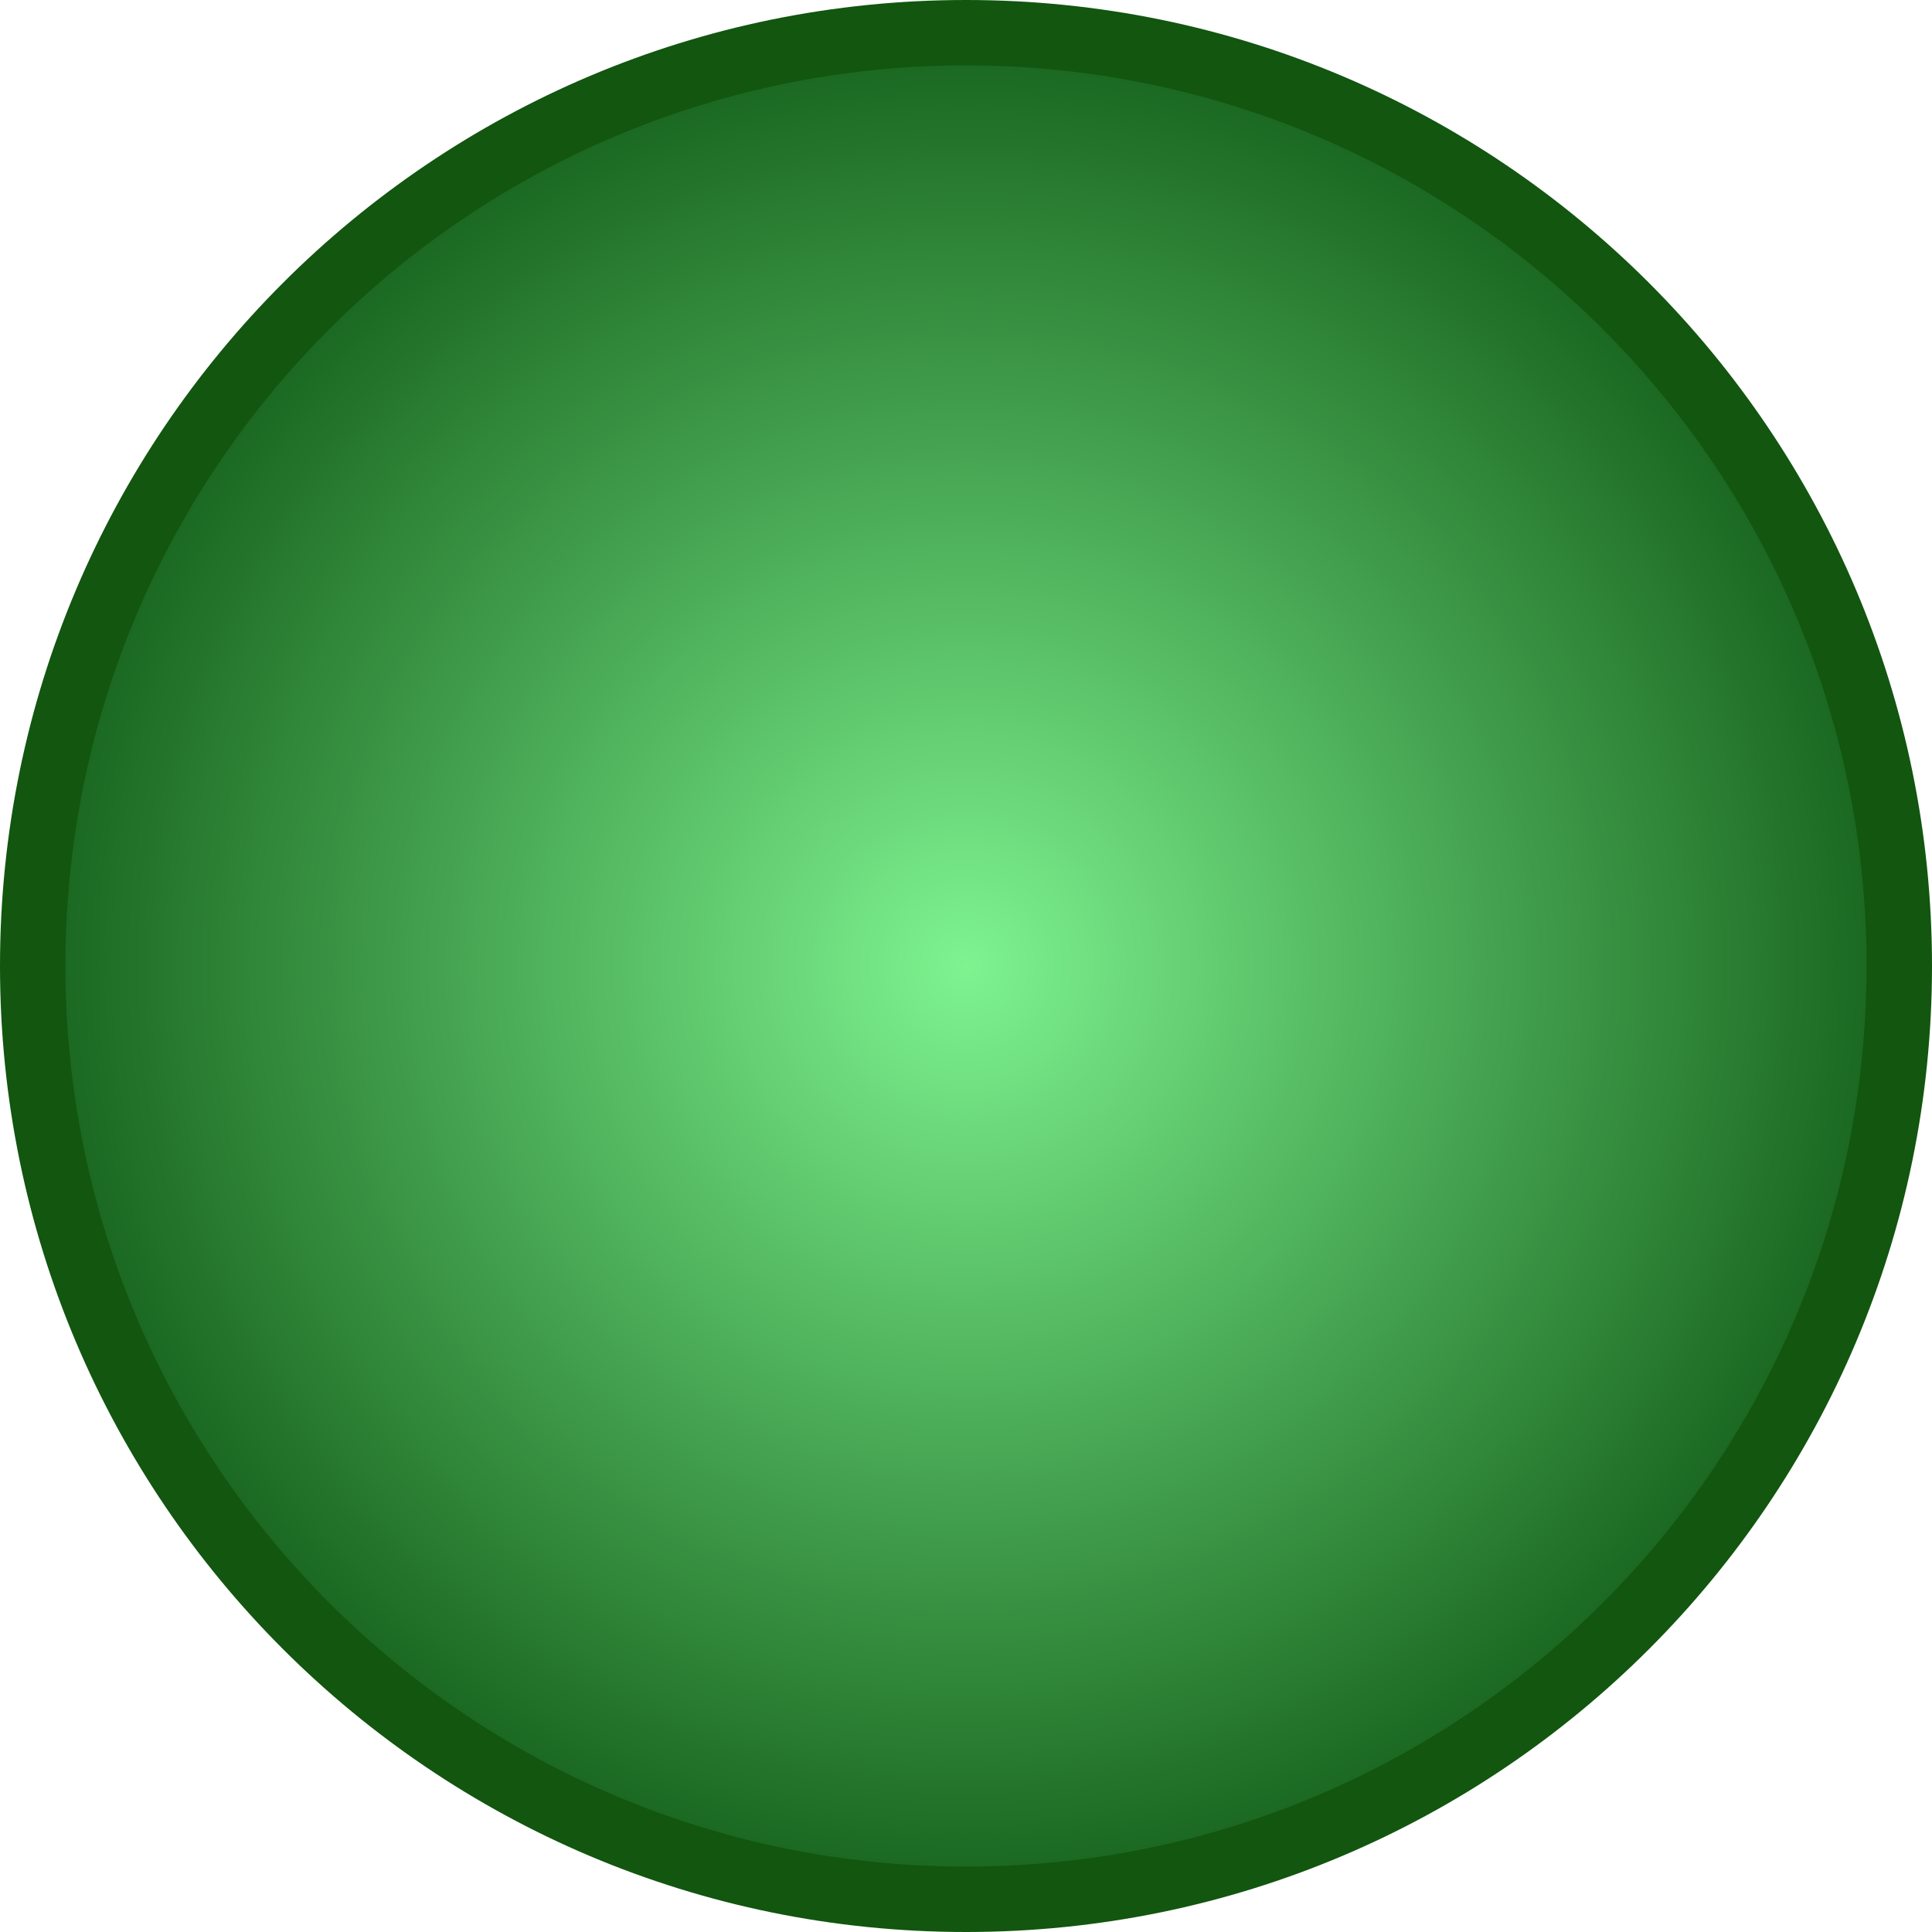
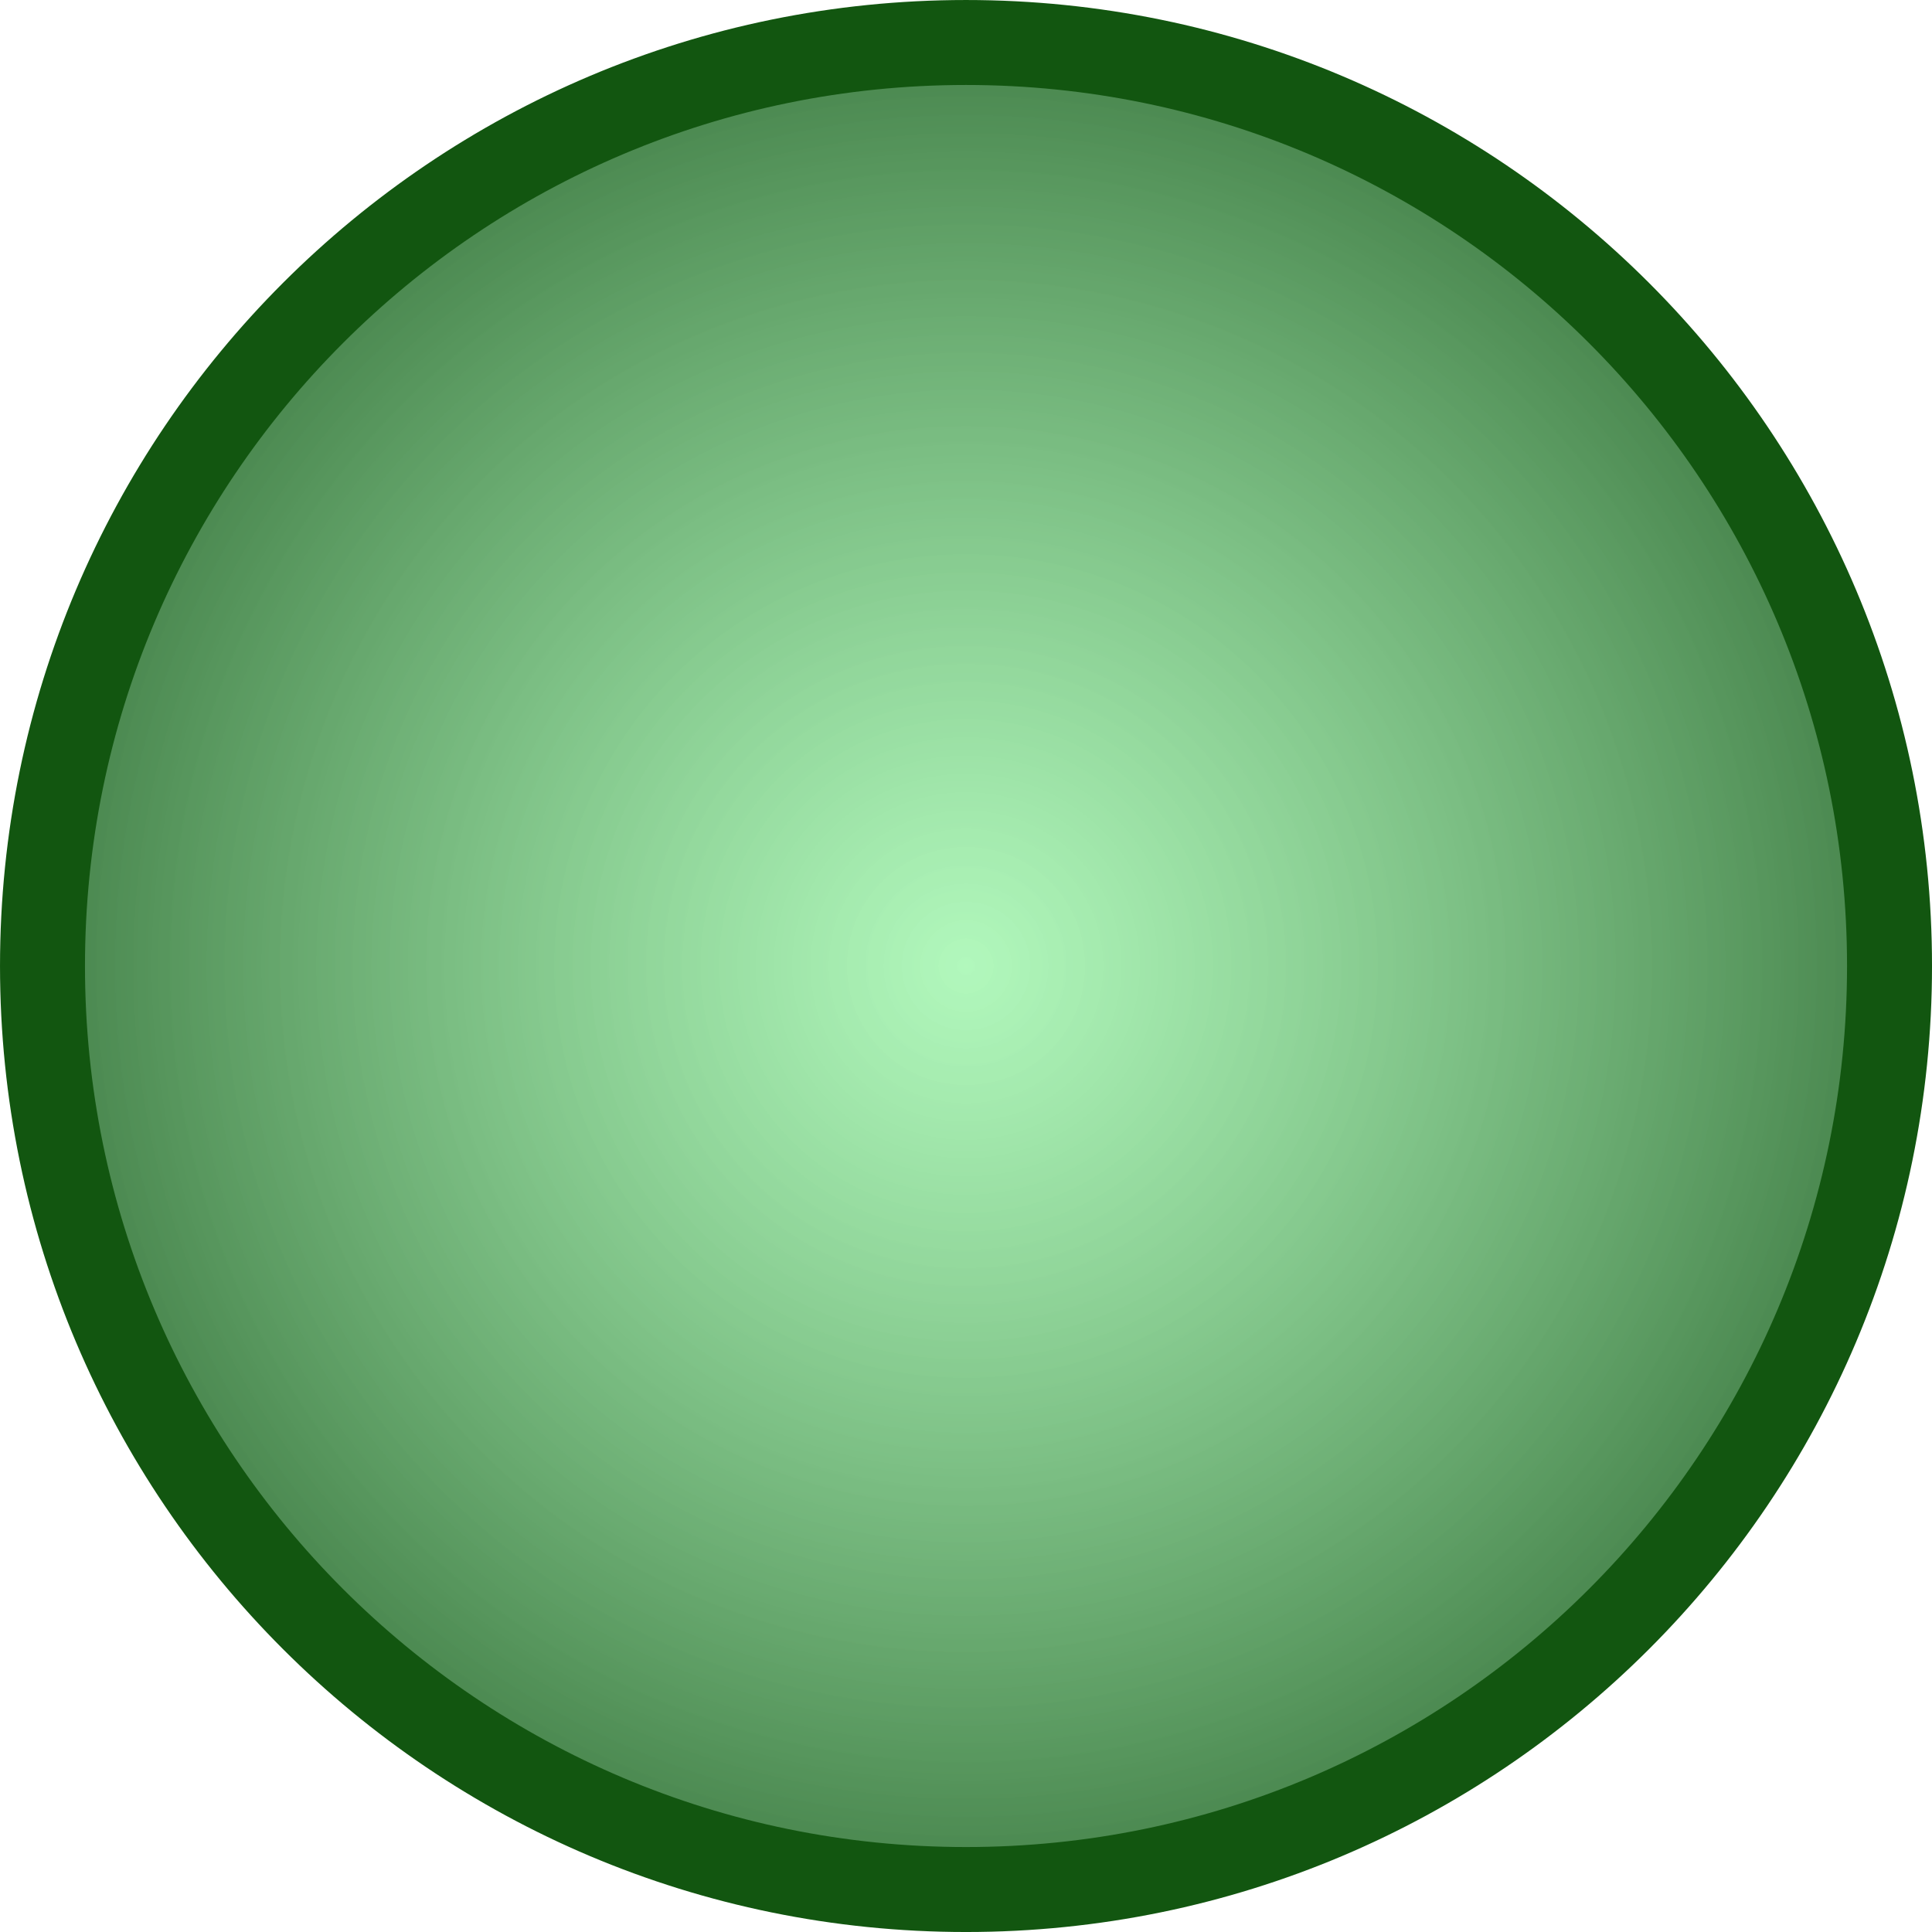
- <svg xmlns="http://www.w3.org/2000/svg" xmlns:xlink="http://www.w3.org/1999/xlink" width="45mm" height="45mm" viewBox="0 0 45 45" version="1.1" id="svg1">
+ <svg xmlns="http://www.w3.org/2000/svg" xmlns:xlink="http://www.w3.org/1999/xlink" width="45.476mm" height="45.476mm" viewBox="0 0 45.476 45.476" version="1.1" id="svg1">
  <defs id="defs1">
    <linearGradient id="linearGradient1">
-       <stop style="stop-color:#7ef390;stop-opacity:1;" offset="0" id="stop1" />
-       <stop style="stop-color:#17631d;stop-opacity:1;" offset="1" id="stop2" />
+       <stop style="stop-color:#7ef390;stop-opacity:0.6;" offset="0" id="stop1" />
+       <stop style="stop-color:#17631d;stop-opacity:0.8;" offset="1" id="stop2" />
    </linearGradient>
    <radialGradient xlink:href="#linearGradient1" id="radialGradient2" cx="10.857" cy="10.857" fx="10.857" fy="10.857" r="10.964" gradientUnits="userSpaceOnUse" gradientTransform="matrix(2.002231,0,0,2.002231,-6.738219,-6.738219)" />
  </defs>
-   <g id="layer1" transform="translate(7.500003,7.500002)">
-     <circle style="fill:url(#radialGradient2);stroke:#125610;stroke-width:1.524;stroke-dasharray:none;stroke-opacity:1" id="path1" cx="15" cy="15" r="21.738" />
+   <g id="layer1" transform="translate(7.738218,7.738217)">
+     <circle style="fill:url(#radialGradient2);stroke:#125610;stroke-width:2;stroke-dasharray:none;stroke-opacity:1" id="path1" cx="15" cy="15" r="21.738" />
  </g>
</svg>
